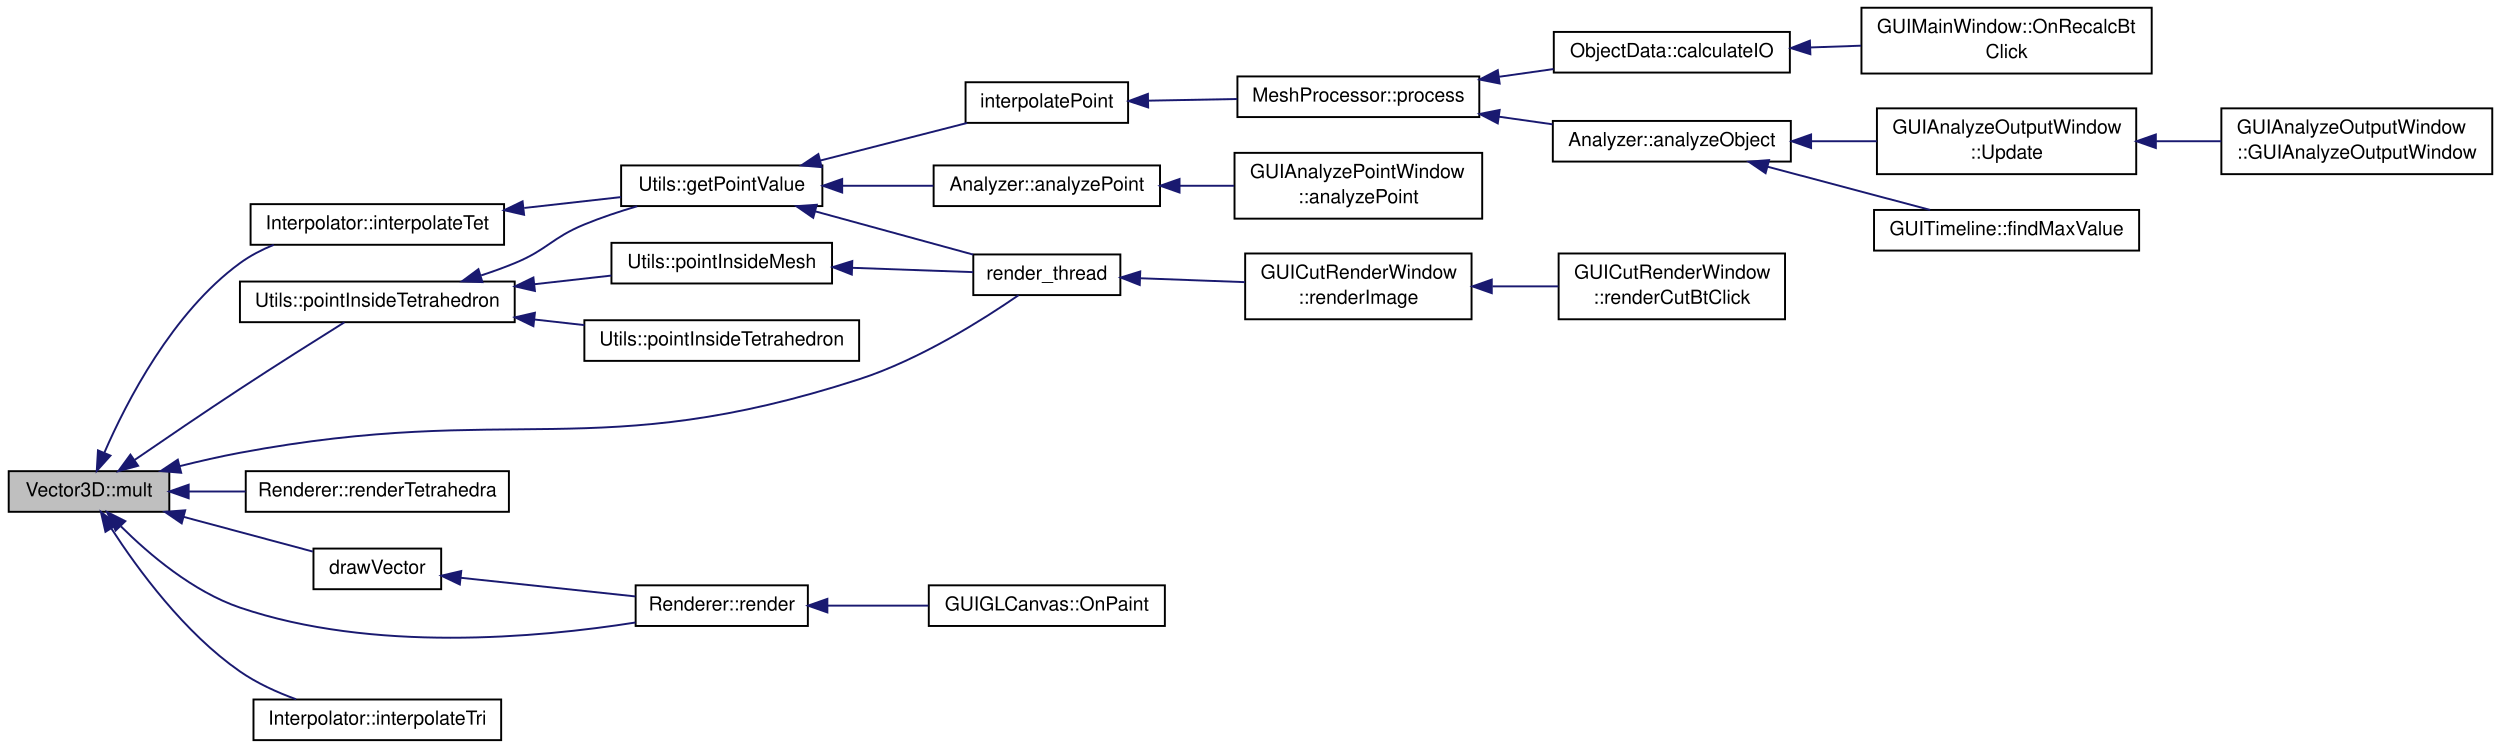
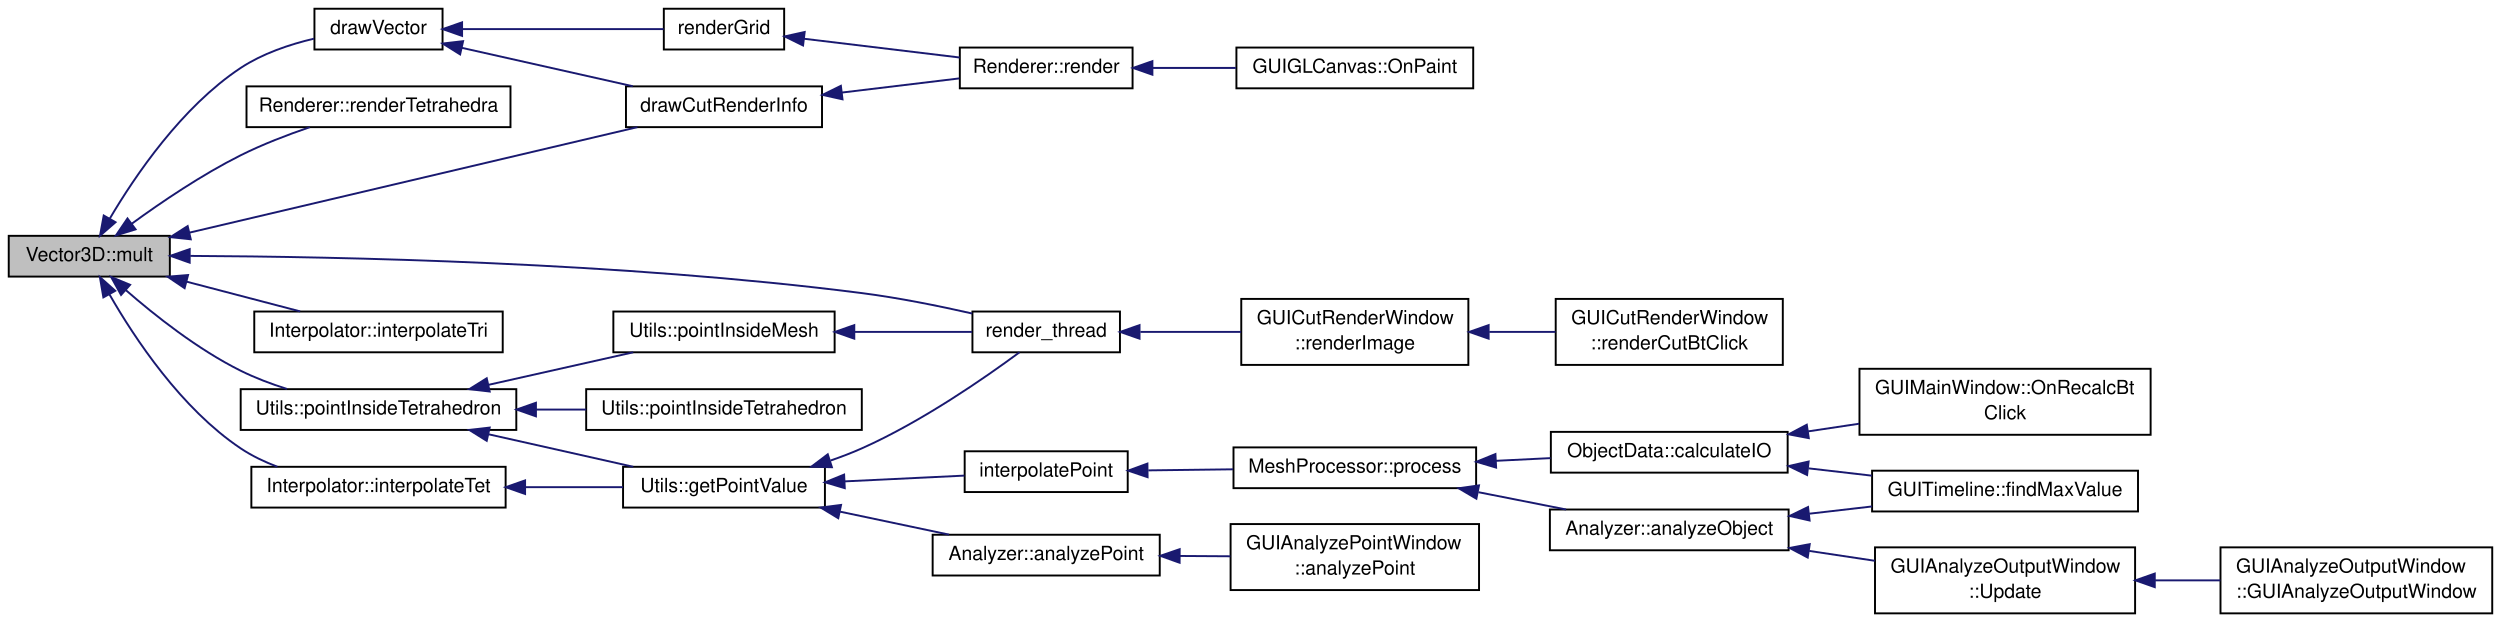
- <svg xmlns="http://www.w3.org/2000/svg" xmlns:xlink="http://www.w3.org/1999/xlink" width="1292pt" height="387pt" viewBox="0.00 0.00 1292.00 387.00">
-   <g id="graph1" class="graph" transform="scale(1 1) rotate(0) translate(4 383)">
+ <svg xmlns="http://www.w3.org/2000/svg" xmlns:xlink="http://www.w3.org/1999/xlink" width="1288pt" height="320pt" viewBox="0.00 0.00 1288.00 320.00">
+   <g id="graph1" class="graph" transform="scale(1 1) rotate(0) translate(4 316)">
    <g id="node1" class="node">
-       <polygon fill="#bfbfbf" stroke="black" points="0.5,-118.5 0.5,-139.5 83.5,-139.5 83.5,-118.5 0.5,-118.5" />
-       <text text-anchor="middle" x="42" y="-126.5" font-family="Helvetica,sans-Serif" font-size="10.00">Vector3D::mult</text>
+       <polygon fill="#bfbfbf" stroke="black" points="0.5,-173.5 0.5,-194.5 83.5,-194.5 83.5,-173.5 0.5,-173.5" />
+       <text text-anchor="middle" x="42" y="-181.5" font-family="Helvetica,sans-Serif" font-size="10.00">Vector3D::mult</text>
    </g>
    <g id="node3" class="node">
      <a xlink:href="GUICutRenderWindow_8cpp.xhtml#aeaaae4c8452680389d221d0e60a6fc33" target="_top" xlink:title="Funktion zum verteilten berechnen der 2D-Temperaturverteilung. ">
-         <polygon fill="none" stroke="black" points="499,-230.5 499,-251.5 575,-251.5 575,-230.5 499,-230.5" />
-         <text text-anchor="middle" x="537" y="-238.5" font-family="Helvetica,sans-Serif" font-size="10.00">render_thread</text>
+         <polygon fill="none" stroke="black" points="497,-134.5 497,-155.5 573,-155.5 573,-134.5 497,-134.5" />
+         <text text-anchor="middle" x="535" y="-142.5" font-family="Helvetica,sans-Serif" font-size="10.00">render_thread</text>
      </a>
    </g>
    <g id="edge2" class="edge">
-       <path fill="none" stroke="midnightblue" d="M89.003,-142.125C99.169,-144.662 109.899,-147.114 120,-149 260.788,-175.289 303.741,-142.888 440,-187 471.356,-197.151 504.102,-217.835 522.391,-230.451" />
-       <polygon fill="midnightblue" stroke="midnightblue" points="89.626,-138.672 79.07,-139.578 87.887,-145.452 89.626,-138.672" />
+       <path fill="none" stroke="midnightblue" d="M94.013,-184.159C170.241,-183.795 316.637,-180.827 440,-165 458.891,-162.576 479.614,-158.396 496.872,-154.481" />
+       <polygon fill="midnightblue" stroke="midnightblue" points="93.72,-180.66 83.732,-184.194 93.744,-187.66 93.72,-180.66" />
    </g>
    <g id="node9" class="node">
      <a xlink:href="classRenderer.xhtml#a927f376a6283de3181b86f65b927386c" target="_top" xlink:title="Zeichnet die Tetraeder eines Materials des Objekts. ">
-         <polygon fill="none" stroke="black" points="123,-118.5 123,-139.5 259,-139.5 259,-118.5 123,-118.5" />
-         <text text-anchor="middle" x="191" y="-126.5" font-family="Helvetica,sans-Serif" font-size="10.00">Renderer::renderTetrahedra</text>
+         <polygon fill="none" stroke="black" points="123,-250.5 123,-271.5 259,-271.5 259,-250.5 123,-250.5" />
+         <text text-anchor="middle" x="191" y="-258.5" font-family="Helvetica,sans-Serif" font-size="10.00">Renderer::renderTetrahedra</text>
      </a>
    </g>
    <g id="edge8" class="edge">
-       <path fill="none" stroke="midnightblue" d="M93.53,-129C102.998,-129 113.014,-129 122.881,-129" />
-       <polygon fill="midnightblue" stroke="midnightblue" points="93.505,-125.5 83.505,-129 93.505,-132.5 93.505,-125.5" />
+       <path fill="none" stroke="midnightblue" d="M63.932,-200.781C79.089,-211.825 100.04,-226.029 120,-236 131.223,-241.606 144.013,-246.524 155.617,-250.48" />
+       <polygon fill="midnightblue" stroke="midnightblue" points="65.847,-197.843 55.729,-194.699 61.678,-203.466 65.847,-197.843" />
    </g>
    <g id="node11" class="node">
-       <a xlink:href="Renderer_8cpp.xhtml#a4225af4db7b633515f133a4f40c72b33" target="_top" xlink:title="drawVector">
-         <polygon fill="none" stroke="black" points="158,-78.5 158,-99.5 224,-99.5 224,-78.5 158,-78.5" />
-         <text text-anchor="middle" x="191" y="-86.5" font-family="Helvetica,sans-Serif" font-size="10.00">drawVector</text>
+       <a xlink:href="Renderer_8cpp.xhtml#a4225af4db7b633515f133a4f40c72b33" target="_top" xlink:title="Zeichnet einen Vektor als Pfeil. ">
+         <polygon fill="none" stroke="black" points="158,-290.5 158,-311.5 224,-311.5 224,-290.5 158,-290.5" />
+         <text text-anchor="middle" x="191" y="-298.5" font-family="Helvetica,sans-Serif" font-size="10.00">drawVector</text>
      </a>
    </g>
    <g id="edge10" class="edge">
-       <path fill="none" stroke="midnightblue" d="M90.929,-115.865C112.8,-109.993 138.017,-103.224 157.666,-97.949" />
-       <polygon fill="midnightblue" stroke="midnightblue" points="89.898,-112.517 81.148,-118.49 91.713,-119.278 89.898,-112.517" />
-     </g>
-     <g id="node13" class="node">
-       <a xlink:href="classRenderer.xhtml#af7e5f8f68742f198e315fb4683a605a4" target="_top" xlink:title="Zeichnet das Objekt (Attribut object). ">
-         <polygon fill="none" stroke="black" points="324.5,-59.5 324.5,-80.5 413.5,-80.5 413.5,-59.5 324.5,-59.5" />
-         <text text-anchor="middle" x="369" y="-67.5" font-family="Helvetica,sans-Serif" font-size="10.00">Renderer::render</text>
-       </a>
-     </g>
-     <g id="edge16" class="edge">
-       <path fill="none" stroke="midnightblue" d="M58.511,-110.957C73.072,-96.481 95.708,-77.262 120,-69 188.348,-45.753 273.486,-53.262 324.422,-61.292" />
-       <polygon fill="midnightblue" stroke="midnightblue" points="55.734,-108.793 51.292,-118.411 60.763,-113.662 55.734,-108.793" />
-     </g>
-     <g id="node18" class="node">
+       <path fill="none" stroke="midnightblue" d="M52.55,-203.362C65.552,-225.412 89.692,-260.967 120,-281 131.217,-288.415 145.177,-293.111 157.743,-296.073" />
+       <polygon fill="midnightblue" stroke="midnightblue" points="55.52,-201.506 47.525,-194.554 49.44,-204.974 55.52,-201.506" />
+     </g>
+     <g id="node19" class="node">
+       <a xlink:href="Renderer_8cpp.xhtml#a608a02845726b8844beac12e5154c500" target="_top" xlink:title="Visualisiert Informationen über eine 2D-Temperaturverteilung. ">
+         <polygon fill="none" stroke="black" points="318.5,-250.5 318.5,-271.5 419.5,-271.5 419.5,-250.5 318.5,-250.5" />
+         <text text-anchor="middle" x="369" y="-258.5" font-family="Helvetica,sans-Serif" font-size="10.00">drawCutRenderInfo</text>
+       </a>
+     </g>
+     <g id="edge22" class="edge">
+       <path fill="none" stroke="midnightblue" d="M93.564,-196.142C157.142,-211.113 264.153,-236.311 324.365,-250.49" />
+       <polygon fill="midnightblue" stroke="midnightblue" points="94.283,-192.716 83.747,-193.83 92.678,-199.529 94.283,-192.716" />
+     </g>
+     <g id="node23" class="node">
      <a xlink:href="classInterpolator.xhtml#ad59ac6ed3822e08a67ac7d1ee88a5bd2" target="_top" xlink:title="Ermittelt den Wert für einen beliebigen Punkt in einer Ebene. ">
-         <polygon fill="none" stroke="black" points="127,-0.5 127,-21.5 255,-21.5 255,-0.5 127,-0.5" />
-         <text text-anchor="middle" x="191" y="-8.5" font-family="Helvetica,sans-Serif" font-size="10.00">Interpolator::interpolateTri</text>
-       </a>
-     </g>
-     <g id="edge18" class="edge">
-       <path fill="none" stroke="midnightblue" d="M53.57,-109.845C67.091,-88.961 91.306,-55.873 120,-36 128.702,-29.973 139.005,-25.257 149.025,-21.626" />
-       <polygon fill="midnightblue" stroke="midnightblue" points="50.494,-108.162 48.133,-118.49 56.419,-111.888 50.494,-108.162" />
-     </g>
-     <g id="node20" class="node">
+         <polygon fill="none" stroke="black" points="127,-134.5 127,-155.5 255,-155.5 255,-134.5 127,-134.5" />
+         <text text-anchor="middle" x="191" y="-142.5" font-family="Helvetica,sans-Serif" font-size="10.00">Interpolator::interpolateTri</text>
+       </a>
+     </g>
+     <g id="edge24" class="edge">
+       <path fill="none" stroke="midnightblue" d="M92.044,-170.901C111.113,-165.91 132.588,-160.289 150.646,-155.562" />
+       <polygon fill="midnightblue" stroke="midnightblue" points="91.109,-167.528 82.322,-173.446 92.882,-174.3 91.109,-167.528" />
+     </g>
+     <g id="node25" class="node">
      <a xlink:href="classInterpolator.xhtml#a30e714ca6dff9b5745d029f95af1420a" target="_top" xlink:title="Ermittelt den Wert für einen beliebigen Punkt im Raum. ">
-         <polygon fill="none" stroke="black" points="125.5,-256.5 125.5,-277.5 256.5,-277.5 256.5,-256.5 125.5,-256.5" />
-         <text text-anchor="middle" x="191" y="-264.5" font-family="Helvetica,sans-Serif" font-size="10.00">Interpolator::interpolateTet</text>
-       </a>
-     </g>
-     <g id="edge20" class="edge">
-       <path fill="none" stroke="midnightblue" d="M49.927,-149.046C61.403,-175.466 85.156,-221.561 120,-247 125.275,-250.851 131.266,-253.962 137.478,-256.474" />
-       <polygon fill="midnightblue" stroke="midnightblue" points="53.091,-147.539 46.009,-139.659 46.631,-150.236 53.091,-147.539" />
-     </g>
-     <g id="node45" class="node">
+         <polygon fill="none" stroke="black" points="125.5,-54.5 125.5,-75.5 256.5,-75.5 256.5,-54.5 125.5,-54.5" />
+         <text text-anchor="middle" x="191" y="-62.5" font-family="Helvetica,sans-Serif" font-size="10.00">Interpolator::interpolateTet</text>
+       </a>
+     </g>
+     <g id="edge26" class="edge">
+       <path fill="none" stroke="midnightblue" d="M52.451,-164.236C65.36,-141.728 89.412,-105.437 120,-85 125.75,-81.158 132.233,-78.047 138.885,-75.53" />
+       <polygon fill="midnightblue" stroke="midnightblue" points="49.254,-162.784 47.467,-173.227 55.376,-166.178 49.254,-162.784" />
+     </g>
+     <g id="node51" class="node">
      <a xlink:href="namespaceUtils.xhtml#a9b995a1220a78be108b19bda4b776332" target="_top" xlink:title="Testet, ob sich ein Punkt innerhalb eines Tetraeders befindet. ">
-         <polygon fill="none" stroke="black" points="120,-216.5 120,-237.5 262,-237.5 262,-216.5 120,-216.5" />
-         <text text-anchor="middle" x="191" y="-224.5" font-family="Helvetica,sans-Serif" font-size="10.00">Utils::pointInsideTetrahedron</text>
-       </a>
-     </g>
-     <g id="edge46" class="edge">
-       <path fill="none" stroke="midnightblue" d="M65.562,-145.297C80.969,-155.882 101.579,-169.909 120,-182 138.3,-194.012 159.531,-207.397 173.975,-216.422" />
-       <polygon fill="midnightblue" stroke="midnightblue" points="67.37,-142.292 57.148,-139.503 63.4,-148.058 67.37,-142.292" />
+         <polygon fill="none" stroke="black" points="120,-94.5 120,-115.5 262,-115.5 262,-94.5 120,-94.5" />
+         <text text-anchor="middle" x="191" y="-102.5" font-family="Helvetica,sans-Serif" font-size="10.00">Utils::pointInsideTetrahedron</text>
+       </a>
+     </g>
+     <g id="edge54" class="edge">
+       <path fill="none" stroke="midnightblue" d="M60.801,-166.554C75.818,-153.457 97.932,-135.963 120,-125 127.455,-121.297 135.701,-118.184 143.856,-115.602" />
+       <polygon fill="midnightblue" stroke="midnightblue" points="58.364,-164.038 53.235,-173.309 63.026,-169.26 58.364,-164.038" />
    </g>
    <g id="node5" class="node">
      <a xlink:href="classGUICutRenderWindow.xhtml#a9eedb7088ad31f4680a77ed3a06fa60c" target="_top" xlink:title="Berechnet die 2D-Temperaturverteilung als Grafik. ">
-         <polygon fill="none" stroke="black" points="639.5,-218 639.5,-252 756.5,-252 756.5,-218 639.5,-218" />
-         <text text-anchor="start" x="647.5" y="-239" font-family="Helvetica,sans-Serif" font-size="10.00">GUICutRenderWindow</text>
-         <text text-anchor="middle" x="698" y="-226" font-family="Helvetica,sans-Serif" font-size="10.00">::renderImage</text>
+         <polygon fill="none" stroke="black" points="635.5,-128 635.5,-162 752.5,-162 752.5,-128 635.5,-128" />
+         <text text-anchor="start" x="643.5" y="-149" font-family="Helvetica,sans-Serif" font-size="10.00">GUICutRenderWindow</text>
+         <text text-anchor="middle" x="694" y="-136" font-family="Helvetica,sans-Serif" font-size="10.00">::renderImage</text>
      </a>
    </g>
    <g id="edge4" class="edge">
-       <path fill="none" stroke="midnightblue" d="M585.394,-239.196C602.366,-238.564 621.616,-237.847 639.338,-237.186" />
-       <polygon fill="midnightblue" stroke="midnightblue" points="585.017,-235.708 575.155,-239.578 585.278,-242.703 585.017,-235.708" />
+       <path fill="none" stroke="midnightblue" d="M583.51,-145C599.887,-145 618.343,-145 635.414,-145" />
+       <polygon fill="midnightblue" stroke="midnightblue" points="583.084,-141.5 573.084,-145 583.084,-148.5 583.084,-141.5" />
    </g>
    <g id="node7" class="node">
      <a xlink:href="classGUICutRenderWindow.xhtml#a7cd1bfbec53756a1cbbe1616b4d46c7a" target="_top" xlink:title="Behandelt das Drücken des Buttons zur Berechnung der zweidimensionalen Temperaturverteilung. ">
-         <polygon fill="none" stroke="black" points="801.5,-218 801.5,-252 918.5,-252 918.5,-218 801.5,-218" />
-         <text text-anchor="start" x="809.5" y="-239" font-family="Helvetica,sans-Serif" font-size="10.00">GUICutRenderWindow</text>
-         <text text-anchor="middle" x="860" y="-226" font-family="Helvetica,sans-Serif" font-size="10.00">::renderCutBtClick</text>
+         <polygon fill="none" stroke="black" points="797.5,-128 797.5,-162 914.5,-162 914.5,-128 797.5,-128" />
+         <text text-anchor="start" x="805.5" y="-149" font-family="Helvetica,sans-Serif" font-size="10.00">GUICutRenderWindow</text>
+         <text text-anchor="middle" x="856" y="-136" font-family="Helvetica,sans-Serif" font-size="10.00">::renderCutBtClick</text>
      </a>
    </g>
    <g id="edge6" class="edge">
-       <path fill="none" stroke="midnightblue" d="M767.263,-235C778.624,-235 790.3,-235 801.371,-235" />
-       <polygon fill="midnightblue" stroke="midnightblue" points="766.944,-231.5 756.944,-235 766.944,-238.5 766.944,-231.5" />
+       <path fill="none" stroke="midnightblue" d="M763.263,-145C774.624,-145 786.3,-145 797.371,-145" />
+       <polygon fill="midnightblue" stroke="midnightblue" points="762.944,-141.5 752.944,-145 762.944,-148.5 762.944,-141.5" />
+     </g>
+     <g id="node13" class="node">
+       <a xlink:href="Renderer_8cpp.xhtml#ac35d259852428046b123c635864e2197" target="_top" xlink:title="Zeichnet markante Linien zum leichteren Erfassen des Koordinatensystems. ">
+         <polygon fill="none" stroke="black" points="338,-290.5 338,-311.5 400,-311.5 400,-290.5 338,-290.5" />
+         <text text-anchor="middle" x="369" y="-298.5" font-family="Helvetica,sans-Serif" font-size="10.00">renderGrid</text>
+       </a>
    </g>
    <g id="edge12" class="edge">
-       <path fill="none" stroke="midnightblue" d="M234.119,-84.397C261.456,-81.479 296.742,-77.713 324.366,-74.764" />
-       <polygon fill="midnightblue" stroke="midnightblue" points="233.635,-80.929 224.063,-85.471 234.378,-87.889 233.635,-80.929" />
+       <path fill="none" stroke="midnightblue" d="M234.473,-301C266.489,-301 309.263,-301 337.903,-301" />
+       <polygon fill="midnightblue" stroke="midnightblue" points="234.063,-297.5 224.063,-301 234.063,-304.5 234.063,-297.5" />
+     </g>
+     <g id="edge18" class="edge">
+       <path fill="none" stroke="midnightblue" d="M233.858,-291.369C260.465,-285.39 294.676,-277.702 322.02,-271.557" />
+       <polygon fill="midnightblue" stroke="midnightblue" points="233.053,-287.963 224.063,-293.57 234.587,-294.792 233.053,-287.963" />
    </g>
    <g id="node15" class="node">
+       <a xlink:href="classRenderer.xhtml#af7e5f8f68742f198e315fb4683a605a4" target="_top" xlink:title="Zeichnet das Objekt (Attribut object). ">
+         <polygon fill="none" stroke="black" points="490.5,-270.5 490.5,-291.5 579.5,-291.5 579.5,-270.5 490.5,-270.5" />
+         <text text-anchor="middle" x="535" y="-278.5" font-family="Helvetica,sans-Serif" font-size="10.00">Renderer::render</text>
+       </a>
+     </g>
+     <g id="edge14" class="edge">
+       <path fill="none" stroke="midnightblue" d="M410.238,-296.032C434.621,-293.094 465.505,-289.373 490.445,-286.368" />
+       <polygon fill="midnightblue" stroke="midnightblue" points="409.733,-292.567 400.223,-297.238 410.57,-299.517 409.733,-292.567" />
+     </g>
+     <g id="node17" class="node">
      <a xlink:href="classGUIGLCanvas.xhtml#a83f52d08591920a339150c2f45069c8f" target="_top" xlink:title="Event-Tabellendeklaration für wxWidgets. ">
-         <polygon fill="none" stroke="black" points="476,-59.5 476,-80.5 598,-80.5 598,-59.5 476,-59.5" />
-         <text text-anchor="middle" x="537" y="-67.5" font-family="Helvetica,sans-Serif" font-size="10.00">GUIGLCanvas::OnPaint</text>
-       </a>
-     </g>
-     <g id="edge14" class="edge">
-       <path fill="none" stroke="midnightblue" d="M423.686,-70C440.327,-70 458.722,-70 475.765,-70" />
-       <polygon fill="midnightblue" stroke="midnightblue" points="423.58,-66.5 413.58,-70 423.58,-73.5 423.58,-66.5" />
-     </g>
-     <g id="node22" class="node">
+         <polygon fill="none" stroke="black" points="633,-270.5 633,-291.5 755,-291.5 755,-270.5 633,-270.5" />
+         <text text-anchor="middle" x="694" y="-278.5" font-family="Helvetica,sans-Serif" font-size="10.00">GUIGLCanvas::OnPaint</text>
+       </a>
+     </g>
+     <g id="edge16" class="edge">
+       <path fill="none" stroke="midnightblue" d="M590.007,-281C603.787,-281 618.654,-281 632.717,-281" />
+       <polygon fill="midnightblue" stroke="midnightblue" points="589.714,-277.5 579.713,-281 589.713,-284.5 589.714,-277.5" />
+     </g>
+     <g id="edge20" class="edge">
+       <path fill="none" stroke="midnightblue" d="M429.674,-268.31C449.704,-270.723 471.609,-273.362 490.228,-275.606" />
+       <polygon fill="midnightblue" stroke="midnightblue" points="430.054,-264.831 419.707,-267.109 429.217,-271.78 430.054,-264.831" />
+     </g>
+     <g id="node27" class="node">
      <a xlink:href="namespaceUtils.xhtml#a6a0ae18a42e2d206bc1b43da27820fe2" target="_top" xlink:title="Gibt den inter/extrapolierten Wert eines Punktes zurück. ">
-         <polygon fill="none" stroke="black" points="317,-276.5 317,-297.5 421,-297.5 421,-276.5 317,-276.5" />
-         <text text-anchor="middle" x="369" y="-284.5" font-family="Helvetica,sans-Serif" font-size="10.00">Utils::getPointValue</text>
-       </a>
-     </g>
-     <g id="edge22" class="edge">
-       <path fill="none" stroke="midnightblue" d="M266.924,-275.531C283.797,-277.427 301.312,-279.395 316.971,-281.154" />
-       <polygon fill="midnightblue" stroke="midnightblue" points="266.851,-272.001 256.522,-274.362 266.069,-278.957 266.851,-272.001" />
-     </g>
-     <g id="edge24" class="edge">
-       <path fill="none" stroke="midnightblue" d="M417.188,-273.806C443.144,-266.699 474.711,-258.055 498.927,-251.425" />
-       <polygon fill="midnightblue" stroke="midnightblue" points="416.263,-270.43 407.543,-276.447 418.112,-277.181 416.263,-270.43" />
-     </g>
-     <g id="node25" class="node">
+         <polygon fill="none" stroke="black" points="317,-54.5 317,-75.5 421,-75.5 421,-54.5 317,-54.5" />
+         <text text-anchor="middle" x="369" y="-62.5" font-family="Helvetica,sans-Serif" font-size="10.00">Utils::getPointValue</text>
+       </a>
+     </g>
+     <g id="edge28" class="edge">
+       <path fill="none" stroke="midnightblue" d="M266.924,-65C283.797,-65 301.312,-65 316.971,-65" />
+       <polygon fill="midnightblue" stroke="midnightblue" points="266.522,-61.5 256.522,-65 266.522,-68.5 266.522,-61.5" />
+     </g>
+     <g id="edge30" class="edge">
+       <path fill="none" stroke="midnightblue" d="M423.933,-78.747C429.439,-80.637 434.882,-82.721 440,-85 470.829,-98.728 503.375,-121.303 521.239,-134.498" />
+       <polygon fill="midnightblue" stroke="midnightblue" points="424.6,-75.285 414.009,-75.557 422.458,-81.949 424.6,-75.285" />
+     </g>
+     <g id="node30" class="node">
      <a xlink:href="classAnalyzer.xhtml#a8f73ee0aa71ae395a74b43dc76b35458" target="_top" xlink:title="Ermittelt Daten für einen Punkt am aktuell ausgewählten Zeitpunkt. ">
-         <polygon fill="none" stroke="black" points="478.5,-276.5 478.5,-297.5 595.5,-297.5 595.5,-276.5 478.5,-276.5" />
-         <text text-anchor="middle" x="537" y="-284.5" font-family="Helvetica,sans-Serif" font-size="10.00">Analyzer::analyzePoint</text>
-       </a>
-     </g>
-     <g id="edge26" class="edge">
-       <path fill="none" stroke="midnightblue" d="M431.638,-287C446.936,-287 463.248,-287 478.352,-287" />
-       <polygon fill="midnightblue" stroke="midnightblue" points="431.235,-283.5 421.235,-287 431.235,-290.5 431.235,-283.5" />
-     </g>
-     <g id="node29" class="node">
+         <polygon fill="none" stroke="black" points="476.5,-19.5 476.5,-40.5 593.5,-40.5 593.5,-19.5 476.5,-19.5" />
+         <text text-anchor="middle" x="535" y="-27.5" font-family="Helvetica,sans-Serif" font-size="10.00">Analyzer::analyzePoint</text>
+       </a>
+     </g>
+     <g id="edge32" class="edge">
+       <path fill="none" stroke="midnightblue" d="M428.83,-52.385C447.227,-48.507 467.274,-44.28 484.943,-40.554" />
+       <polygon fill="midnightblue" stroke="midnightblue" points="427.868,-49.011 418.805,-54.499 429.312,-55.86 427.868,-49.011" />
+     </g>
+     <g id="node34" class="node">
      <a xlink:href="MeshProcessor_8cpp.xhtml#ad2670c4e8381f9a0a89c65f5559ed421" target="_top" xlink:title="interpolatePoint">
-         <polygon fill="none" stroke="black" points="495,-319.5 495,-340.5 579,-340.5 579,-319.5 495,-319.5" />
-         <text text-anchor="middle" x="537" y="-327.5" font-family="Helvetica,sans-Serif" font-size="10.00">interpolatePoint</text>
-       </a>
-     </g>
-     <g id="edge30" class="edge">
-       <path fill="none" stroke="midnightblue" d="M419.859,-300.017C444.147,-306.234 472.837,-313.577 495.745,-319.441" />
-       <polygon fill="midnightblue" stroke="midnightblue" points="420.653,-296.608 410.097,-297.519 418.917,-303.389 420.653,-296.608" />
-     </g>
-     <g id="node27" class="node">
+         <polygon fill="none" stroke="black" points="493,-62.5 493,-83.5 577,-83.5 577,-62.5 493,-62.5" />
+         <text text-anchor="middle" x="535" y="-70.5" font-family="Helvetica,sans-Serif" font-size="10.00">interpolatePoint</text>
+       </a>
+     </g>
+     <g id="edge36" class="edge">
+       <path fill="none" stroke="midnightblue" d="M431.294,-68.002C451.826,-68.992 474.164,-70.068 492.832,-70.968" />
+       <polygon fill="midnightblue" stroke="midnightblue" points="431.225,-64.495 421.068,-67.509 430.888,-71.487 431.225,-64.495" />
+     </g>
+     <g id="node32" class="node">
      <a xlink:href="classGUIAnalyzePointWindow.xhtml#aa84ea9958e8b41423f01316d01ba5151" target="_top" xlink:title="Event-Tabellendeklaration für wxWidgets. ">
-         <polygon fill="none" stroke="black" points="634,-270 634,-304 762,-304 762,-270 634,-270" />
-         <text text-anchor="start" x="642" y="-291" font-family="Helvetica,sans-Serif" font-size="10.00">GUIAnalyzePointWindow</text>
-         <text text-anchor="middle" x="698" y="-278" font-family="Helvetica,sans-Serif" font-size="10.00">::analyzePoint</text>
-       </a>
-     </g>
-     <g id="edge28" class="edge">
-       <path fill="none" stroke="midnightblue" d="M605.602,-287C614.94,-287 624.495,-287 633.752,-287" />
-       <polygon fill="midnightblue" stroke="midnightblue" points="605.58,-283.5 595.58,-287 605.58,-290.5 605.58,-283.5" />
-     </g>
-     <g id="node31" class="node">
+         <polygon fill="none" stroke="black" points="630,-12 630,-46 758,-46 758,-12 630,-12" />
+         <text text-anchor="start" x="638" y="-33" font-family="Helvetica,sans-Serif" font-size="10.00">GUIAnalyzePointWindow</text>
+         <text text-anchor="middle" x="694" y="-20" font-family="Helvetica,sans-Serif" font-size="10.00">::analyzePoint</text>
+       </a>
+     </g>
+     <g id="edge34" class="edge">
+       <path fill="none" stroke="midnightblue" d="M603.811,-29.567C612.466,-29.513 621.294,-29.457 629.874,-29.403" />
+       <polygon fill="midnightblue" stroke="midnightblue" points="603.732,-26.068 593.754,-29.631 603.776,-33.067 603.732,-26.068" />
+     </g>
+     <g id="node36" class="node">
      <a xlink:href="classMeshProcessor.xhtml#a060c3815db33f8e52ac620ed2239ccc9" target="_top" xlink:title="Berechnet die Temperaturverteilung für ein Objekt. ">
-         <polygon fill="none" stroke="black" points="635.5,-322.5 635.5,-343.5 760.5,-343.5 760.5,-322.5 635.5,-322.5" />
-         <text text-anchor="middle" x="698" y="-330.5" font-family="Helvetica,sans-Serif" font-size="10.00">MeshProcessor::process</text>
-       </a>
-     </g>
-     <g id="edge32" class="edge">
-       <path fill="none" stroke="midnightblue" d="M589.657,-330.981C604.263,-331.253 620.264,-331.551 635.379,-331.833" />
-       <polygon fill="midnightblue" stroke="midnightblue" points="589.364,-327.475 579.301,-330.788 589.234,-334.474 589.364,-327.475" />
-     </g>
-     <g id="node33" class="node">
+         <polygon fill="none" stroke="black" points="631.5,-64.5 631.5,-85.5 756.5,-85.5 756.5,-64.5 631.5,-64.5" />
+         <text text-anchor="middle" x="694" y="-72.5" font-family="Helvetica,sans-Serif" font-size="10.00">MeshProcessor::process</text>
+       </a>
+     </g>
+     <g id="edge38" class="edge">
+       <path fill="none" stroke="midnightblue" d="M587.595,-73.662C601.564,-73.837 616.789,-74.029 631.241,-74.211" />
+       <polygon fill="midnightblue" stroke="midnightblue" points="587.235,-70.157 577.192,-73.531 587.147,-77.156 587.235,-70.157" />
+     </g>
+     <g id="node38" class="node">
      <a xlink:href="classAnalyzer.xhtml#a2a7b5f169f664ccd9f206e508cba78ef" target="_top" xlink:title="Ermittelt Daten für ein Objekt. ">
-         <polygon fill="none" stroke="black" points="798.5,-299.5 798.5,-320.5 921.5,-320.5 921.5,-299.5 798.5,-299.5" />
-         <text text-anchor="middle" x="860" y="-307.5" font-family="Helvetica,sans-Serif" font-size="10.00">Analyzer::analyzeObject</text>
-       </a>
-     </g>
-     <g id="edge34" class="edge">
-       <path fill="none" stroke="midnightblue" d="M770.6,-322.693C779.86,-321.378 789.268,-320.042 798.333,-318.755" />
-       <polygon fill="midnightblue" stroke="midnightblue" points="770.042,-319.237 760.633,-324.108 771.026,-326.167 770.042,-319.237" />
-     </g>
-     <g id="node41" class="node">
+         <polygon fill="none" stroke="black" points="794.5,-32.5 794.5,-53.5 917.5,-53.5 917.5,-32.5 794.5,-32.5" />
+         <text text-anchor="middle" x="856" y="-40.5" font-family="Helvetica,sans-Serif" font-size="10.00">Analyzer::analyzeObject</text>
+       </a>
+     </g>
+     <g id="edge40" class="edge">
+       <path fill="none" stroke="midnightblue" d="M757.684,-62.42C772.633,-59.468 788.407,-56.352 802.839,-53.501" />
+       <polygon fill="midnightblue" stroke="midnightblue" points="756.626,-59.062 747.494,-64.433 757.983,-65.929 756.626,-59.062" />
+     </g>
+     <g id="node46" class="node">
      <a xlink:href="classObjectData.xhtml#af3a850833d08eb9b45357449f455e24d" target="_top" xlink:title="Zerlegt das Objekt in Tetraeder (Schnittstelle zur Tetgen-Bibliothek) und Berechnet die Temperaturver...">
-         <polygon fill="none" stroke="black" points="799,-345.5 799,-366.5 921,-366.5 921,-345.5 799,-345.5" />
-         <text text-anchor="middle" x="860" y="-353.5" font-family="Helvetica,sans-Serif" font-size="10.00">ObjectData::calculateIO</text>
+         <polygon fill="none" stroke="black" points="795,-72.5 795,-93.5 917,-93.5 917,-72.5 795,-72.5" />
+         <text text-anchor="middle" x="856" y="-80.5" font-family="Helvetica,sans-Serif" font-size="10.00">ObjectData::calculateIO</text>
+       </a>
+     </g>
+     <g id="edge48" class="edge">
+       <path fill="none" stroke="midnightblue" d="M766.745,-78.592C776.14,-79.056 785.684,-79.528 794.866,-79.981" />
+       <polygon fill="midnightblue" stroke="midnightblue" points="766.794,-75.091 756.633,-78.093 766.449,-82.082 766.794,-75.091" />
+     </g>
+     <g id="node40" class="node">
+       <a xlink:href="classGUIAnalyzeOutputWindow.xhtml#a9ea5a7cf46d6189f368315903508cecc" target="_top" xlink:title="Methode zum aktualisieren des Fensters, alle Objekte werden erneut analysiert und die aktualisierten ...">
+         <polygon fill="none" stroke="black" points="962,-0 962,-34 1096,-34 1096,-0 962,-0" />
+         <text text-anchor="start" x="970" y="-21" font-family="Helvetica,sans-Serif" font-size="10.00">GUIAnalyzeOutputWindow</text>
+         <text text-anchor="middle" x="1029" y="-8" font-family="Helvetica,sans-Serif" font-size="10.00">::Update</text>
      </a>
    </g>
    <g id="edge42" class="edge">
-       <path fill="none" stroke="midnightblue" d="M770.745,-343.328C780.14,-344.662 789.684,-346.017 798.866,-347.32" />
-       <polygon fill="midnightblue" stroke="midnightblue" points="771.026,-339.833 760.633,-341.892 770.042,-346.763 771.026,-339.833" />
-     </g>
-     <g id="node35" class="node">
-       <a xlink:href="classGUIAnalyzeOutputWindow.xhtml#a9ea5a7cf46d6189f368315903508cecc" target="_top" xlink:title="Methode zum aktualisieren des Fensters, alle Objekte werden erneut analysiert und die aktualisierten ...">
-         <polygon fill="none" stroke="black" points="966,-293 966,-327 1100,-327 1100,-293 966,-293" />
-         <text text-anchor="start" x="974" y="-314" font-family="Helvetica,sans-Serif" font-size="10.00">GUIAnalyzeOutputWindow</text>
-         <text text-anchor="middle" x="1033" y="-301" font-family="Helvetica,sans-Serif" font-size="10.00">::Update</text>
-       </a>
-     </g>
-     <g id="edge36" class="edge">
-       <path fill="none" stroke="midnightblue" d="M932.127,-310C943.313,-310 954.83,-310 965.9,-310" />
-       <polygon fill="midnightblue" stroke="midnightblue" points="931.968,-306.5 921.968,-310 931.968,-313.5 931.968,-306.5" />
-     </g>
-     <g id="node39" class="node">
+       <path fill="none" stroke="midnightblue" d="M928.127,-32.16C939.313,-30.479 950.83,-28.748 961.9,-27.084" />
+       <polygon fill="midnightblue" stroke="midnightblue" points="927.337,-28.739 917.968,-33.687 928.377,-35.662 927.337,-28.739" />
+     </g>
+     <g id="node44" class="node">
      <a xlink:href="classGUITimeline.xhtml#a099f3654aa6e7ea04df861851a0e9ec8" target="_top" xlink:title="Sucht den Zeitpunkt zwischen zwei markierten Stellen auf der Sensordaten-Zeitleiste, für den der Wäremeenergiegehalt maximal wird. ">
-         <polygon fill="none" stroke="black" points="964.5,-253.5 964.5,-274.5 1101.5,-274.5 1101.5,-253.5 964.5,-253.5" />
-         <text text-anchor="middle" x="1033" y="-261.5" font-family="Helvetica,sans-Serif" font-size="10.00">GUITimeline::findMaxValue</text>
-       </a>
-     </g>
-     <g id="edge40" class="edge">
-       <path fill="none" stroke="midnightblue" d="M909.586,-296.815C936.214,-289.735 968.587,-281.127 993.495,-274.504" />
-       <polygon fill="midnightblue" stroke="midnightblue" points="908.454,-293.494 899.69,-299.447 910.253,-300.259 908.454,-293.494" />
-     </g>
-     <g id="node37" class="node">
+         <polygon fill="none" stroke="black" points="960.5,-52.5 960.5,-73.5 1097.5,-73.5 1097.5,-52.5 960.5,-52.5" />
+         <text text-anchor="middle" x="1029" y="-60.5" font-family="Helvetica,sans-Serif" font-size="10.00">GUITimeline::findMaxValue</text>
+       </a>
+     </g>
+     <g id="edge46" class="edge">
+       <path fill="none" stroke="midnightblue" d="M928.108,-51.336C938.804,-52.573 949.801,-53.844 960.422,-55.072" />
+       <polygon fill="midnightblue" stroke="midnightblue" points="928.304,-47.836 917.968,-50.164 927.5,-54.789 928.304,-47.836" />
+     </g>
+     <g id="node42" class="node">
      <a xlink:href="classGUIAnalyzeOutputWindow.xhtml#af9407245a6b2a0478579c4d592a31e63" target="_top" xlink:title="Der Konstruktor. ">
-         <polygon fill="none" stroke="black" points="1144,-293 1144,-327 1284,-327 1284,-293 1144,-293" />
-         <text text-anchor="start" x="1152" y="-314" font-family="Helvetica,sans-Serif" font-size="10.00">GUIAnalyzeOutputWindow</text>
-         <text text-anchor="middle" x="1214" y="-301" font-family="Helvetica,sans-Serif" font-size="10.00">::GUIAnalyzeOutputWindow</text>
-       </a>
-     </g>
-     <g id="edge38" class="edge">
-       <path fill="none" stroke="midnightblue" d="M1110.3,-310C1121.47,-310 1132.92,-310 1143.94,-310" />
-       <polygon fill="midnightblue" stroke="midnightblue" points="1110.14,-306.5 1100.14,-310 1110.14,-313.5 1110.14,-306.5" />
-     </g>
-     <g id="node43" class="node">
+         <polygon fill="none" stroke="black" points="1140,-0 1140,-34 1280,-34 1280,-0 1140,-0" />
+         <text text-anchor="start" x="1148" y="-21" font-family="Helvetica,sans-Serif" font-size="10.00">GUIAnalyzeOutputWindow</text>
+         <text text-anchor="middle" x="1210" y="-8" font-family="Helvetica,sans-Serif" font-size="10.00">::GUIAnalyzeOutputWindow</text>
+       </a>
+     </g>
+     <g id="edge44" class="edge">
+       <path fill="none" stroke="midnightblue" d="M1106.3,-17C1117.47,-17 1128.92,-17 1139.94,-17" />
+       <polygon fill="midnightblue" stroke="midnightblue" points="1106.14,-13.5 1096.14,-17 1106.14,-20.5 1106.14,-13.5" />
+     </g>
+     <g id="edge52" class="edge">
+       <path fill="none" stroke="midnightblue" d="M927.714,-74.709C938.512,-73.461 949.628,-72.176 960.36,-70.935" />
+       <polygon fill="midnightblue" stroke="midnightblue" points="927.012,-71.267 917.48,-75.892 927.816,-78.221 927.012,-71.267" />
+     </g>
+     <g id="node48" class="node">
      <a xlink:href="classGUIMainWindow.xhtml#a0c2de30274c7f52ff74ec1217e47a9e5" target="_top" xlink:title="Berechnet die 3D-Temperaturverteilung neu. ">
-         <polygon fill="none" stroke="black" points="958,-345 958,-379 1108,-379 1108,-345 958,-345" />
-         <text text-anchor="start" x="966" y="-366" font-family="Helvetica,sans-Serif" font-size="10.00">GUIMainWindow::OnRecalcBt</text>
-         <text text-anchor="middle" x="1033" y="-353" font-family="Helvetica,sans-Serif" font-size="10.00">Click</text>
-       </a>
-     </g>
-     <g id="edge44" class="edge">
-       <path fill="none" stroke="midnightblue" d="M931.534,-358.481C940.197,-358.781 949.067,-359.089 957.782,-359.391" />
-       <polygon fill="midnightblue" stroke="midnightblue" points="931.596,-354.981 921.48,-358.132 931.353,-361.977 931.596,-354.981" />
-     </g>
-     <g id="edge54" class="edge">
-       <path fill="none" stroke="midnightblue" d="M244.661,-240.669C250.579,-242.603 256.463,-244.718 262,-247 278.923,-253.973 281.077,-260.027 298,-267 306.643,-270.561 316.131,-273.718 325.278,-276.411" />
-       <polygon fill="midnightblue" stroke="midnightblue" points="245.31,-237.206 234.722,-237.589 243.238,-243.893 245.31,-237.206" />
-     </g>
-     <g id="node47" class="node">
+         <polygon fill="none" stroke="black" points="954,-92 954,-126 1104,-126 1104,-92 954,-92" />
+         <text text-anchor="start" x="962" y="-113" font-family="Helvetica,sans-Serif" font-size="10.00">GUIMainWindow::OnRecalcBt</text>
+         <text text-anchor="middle" x="1029" y="-100" font-family="Helvetica,sans-Serif" font-size="10.00">Click</text>
+       </a>
+     </g>
+     <g id="edge50" class="edge">
+       <path fill="none" stroke="midnightblue" d="M927.534,-93.751C936.197,-95.053 945.067,-96.386 953.782,-97.696" />
+       <polygon fill="midnightblue" stroke="midnightblue" points="927.89,-90.265 917.48,-92.24 926.849,-97.187 927.89,-90.265" />
+     </g>
+     <g id="edge62" class="edge">
+       <path fill="none" stroke="midnightblue" d="M247.81,-92.234C271.817,-86.839 299.434,-80.633 322.236,-75.509" />
+       <polygon fill="midnightblue" stroke="midnightblue" points="246.757,-88.883 237.767,-94.49 248.291,-95.713 246.757,-88.883" />
+     </g>
+     <g id="node53" class="node">
      <a xlink:href="namespaceUtils.xhtml#af8fc5d6dab27f759ab5d76757a53023f" target="_top" xlink:title="Testet, ob sich ein Punkt innerhalb eines Körpers befindet. ">
-         <polygon fill="none" stroke="black" points="312,-236.5 312,-257.5 426,-257.5 426,-236.5 312,-236.5" />
-         <text text-anchor="middle" x="369" y="-244.5" font-family="Helvetica,sans-Serif" font-size="10.00">Utils::pointInsideMesh</text>
-       </a>
-     </g>
-     <g id="edge48" class="edge">
-       <path fill="none" stroke="midnightblue" d="M272.295,-236.134C285.689,-237.639 299.318,-239.171 311.956,-240.591" />
-       <polygon fill="midnightblue" stroke="midnightblue" points="272.446,-232.629 262.118,-234.991 271.664,-239.586 272.446,-232.629" />
-     </g>
-     <g id="node50" class="node">
+         <polygon fill="none" stroke="black" points="312,-134.5 312,-155.5 426,-155.5 426,-134.5 312,-134.5" />
+         <text text-anchor="middle" x="369" y="-142.5" font-family="Helvetica,sans-Serif" font-size="10.00">Utils::pointInsideMesh</text>
+       </a>
+     </g>
+     <g id="edge56" class="edge">
+       <path fill="none" stroke="midnightblue" d="M247.81,-117.766C271.817,-123.161 299.434,-129.367 322.236,-134.491" />
+       <polygon fill="midnightblue" stroke="midnightblue" points="248.291,-114.287 237.767,-115.51 246.757,-121.117 248.291,-114.287" />
+     </g>
+     <g id="node56" class="node">
      <a xlink:href="namespaceUtils.xhtml#a40eaef4d22da849a5deb2f1153d88bbc" target="_top" xlink:title="Testet, ob sich ein Punkt innerhalb eines Tetraeders befindet. ">
-         <polygon fill="none" stroke="black" points="298,-196.5 298,-217.5 440,-217.5 440,-196.5 298,-196.5" />
-         <text text-anchor="middle" x="369" y="-204.5" font-family="Helvetica,sans-Serif" font-size="10.00">Utils::pointInsideTetrahedron</text>
-       </a>
-     </g>
-     <g id="edge52" class="edge">
-       <path fill="none" stroke="midnightblue" d="M272.17,-217.88C280.789,-216.911 289.506,-215.932 297.995,-214.978" />
-       <polygon fill="midnightblue" stroke="midnightblue" points="271.664,-214.414 262.118,-219.009 272.446,-221.371 271.664,-214.414" />
-     </g>
-     <g id="edge50" class="edge">
-       <path fill="none" stroke="midnightblue" d="M436.618,-244.585C457.831,-243.827 480.493,-243.018 498.908,-242.36" />
-       <polygon fill="midnightblue" stroke="midnightblue" points="436.215,-241.097 426.346,-244.952 436.465,-248.093 436.215,-241.097" />
+         <polygon fill="none" stroke="black" points="298,-94.5 298,-115.5 440,-115.5 440,-94.5 298,-94.5" />
+         <text text-anchor="middle" x="369" y="-102.5" font-family="Helvetica,sans-Serif" font-size="10.00">Utils::pointInsideTetrahedron</text>
+       </a>
+     </g>
+     <g id="edge60" class="edge">
+       <path fill="none" stroke="midnightblue" d="M272.17,-105C280.789,-105 289.506,-105 297.995,-105" />
+       <polygon fill="midnightblue" stroke="midnightblue" points="272.118,-101.5 262.118,-105 272.118,-108.5 272.118,-101.5" />
+     </g>
+     <g id="edge58" class="edge">
+       <path fill="none" stroke="midnightblue" d="M436.136,-145C456.794,-145 478.815,-145 496.817,-145" />
+       <polygon fill="midnightblue" stroke="midnightblue" points="436.128,-141.5 426.128,-145 436.128,-148.5 436.128,-141.5" />
    </g>
  </g>
</svg>
